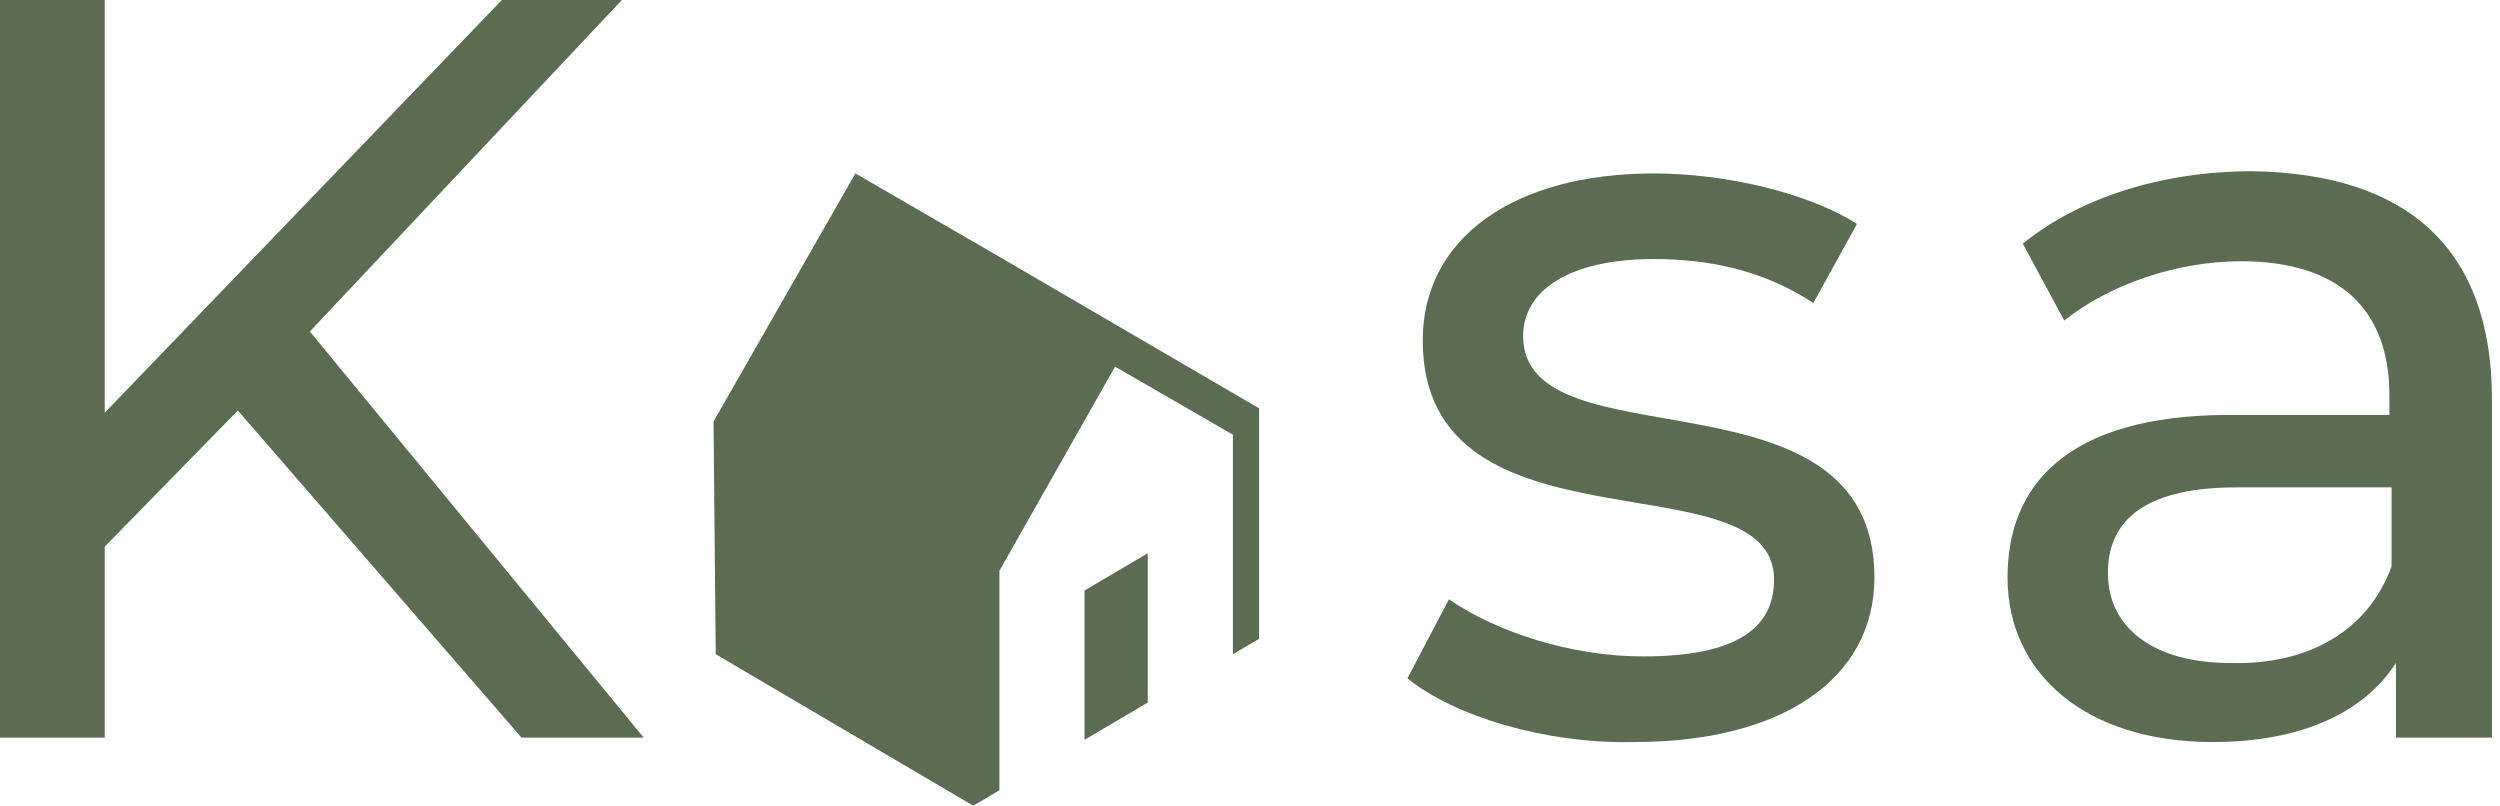
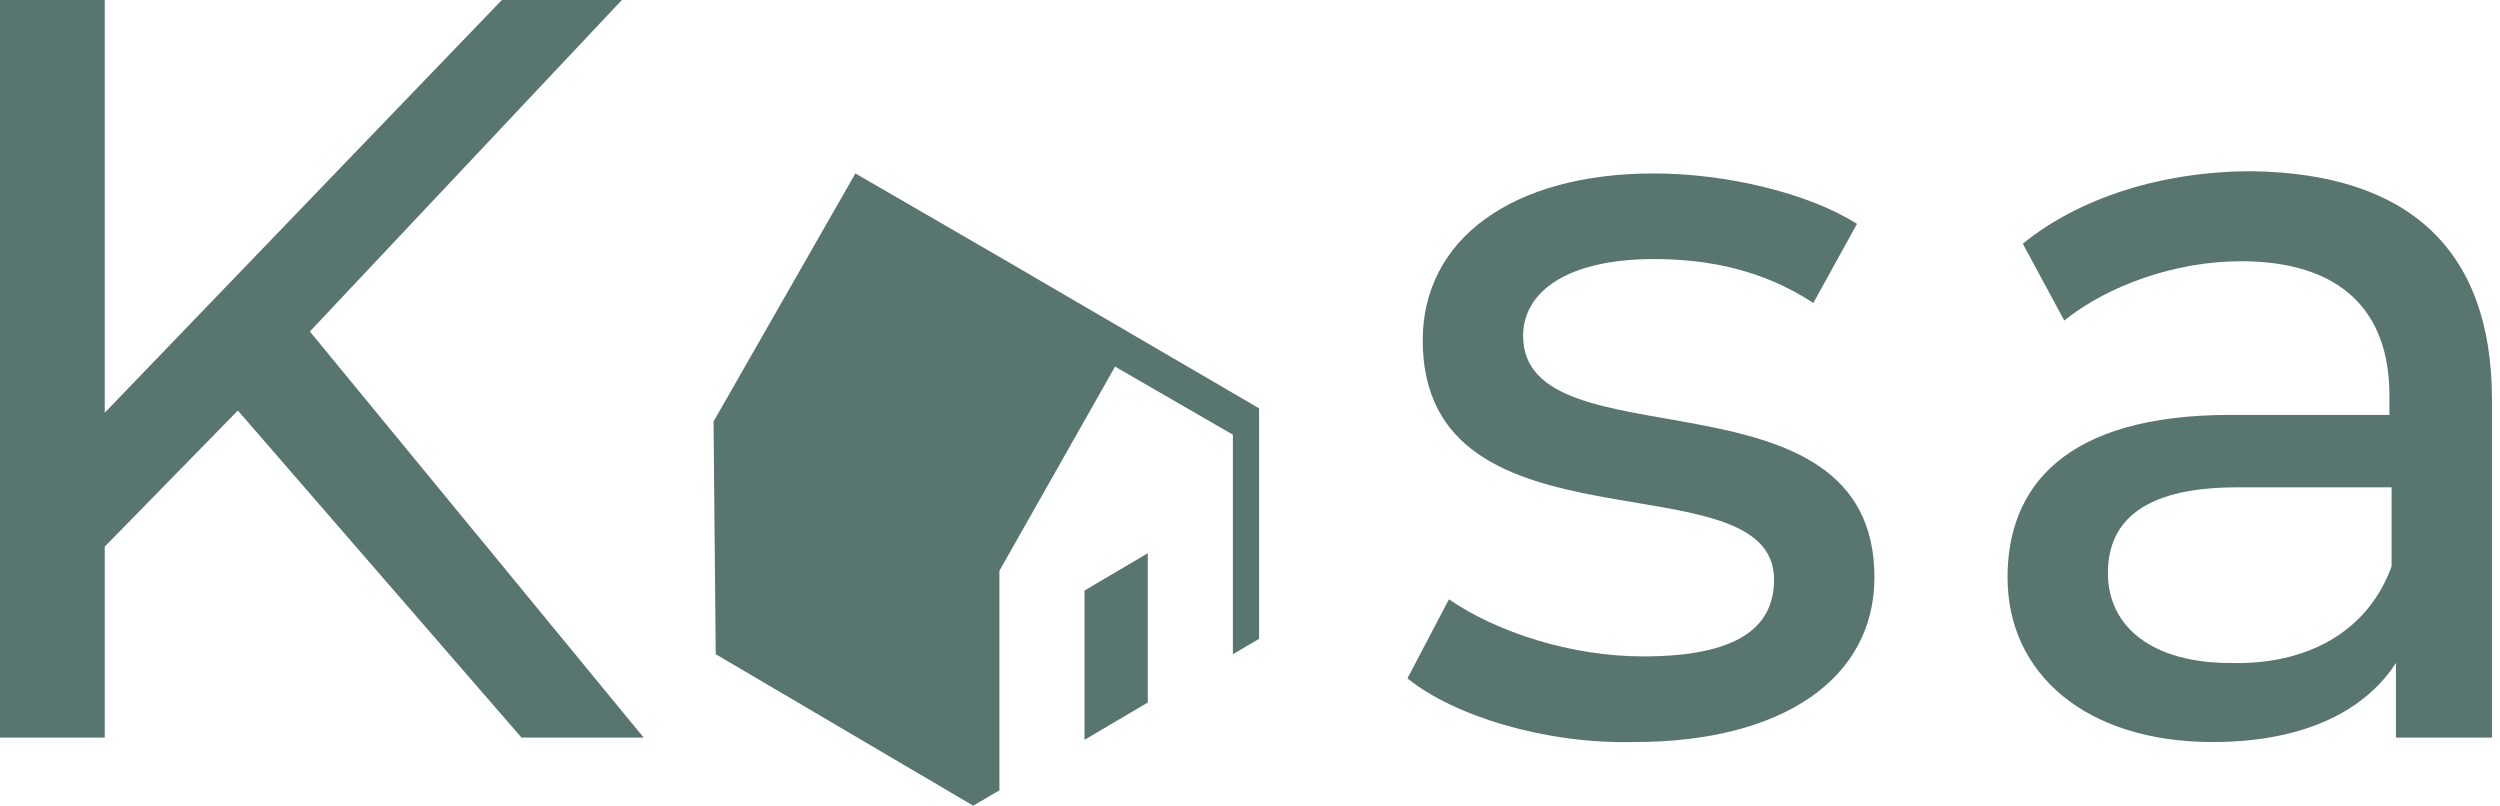
<svg xmlns="http://www.w3.org/2000/svg" width="211" height="68" viewBox="0 0 211 68" fill="none">
-   <path d="M20.075 34.648L8.84 46.136V62.256H0V0H8.84V34.834L42.359 0H52.488L26.152 27.978L54.33 62.256H44.017L20.075 34.648Z" fill="#5A6C52" />
-   <path d="M118.789 57.253L122.289 50.583C126.34 53.362 132.602 55.401 138.68 55.401C146.599 55.401 149.73 52.992 149.73 48.916C149.73 38.354 120.078 47.433 120.078 28.719C120.078 20.196 127.629 14.638 139.6 14.638C145.678 14.638 152.676 16.305 156.728 18.899L153.045 25.57C148.809 22.79 144.205 21.864 139.6 21.864C132.234 21.864 128.55 24.643 128.55 28.349C128.55 39.466 158.202 30.387 158.202 48.73C158.202 57.253 150.466 62.627 137.943 62.627C130.392 62.812 122.657 60.403 118.789 57.253Z" fill="#5A6C52" />
-   <path d="M210.322 33.722V62.256H202.218V55.956C199.456 60.218 194.115 62.627 186.748 62.627C176.066 62.627 169.436 56.883 169.436 48.73C169.436 41.133 174.224 35.019 188.221 35.019H201.666V33.352C201.666 26.125 197.43 22.049 189.142 22.049C183.617 22.049 177.908 24.087 174.224 27.052L170.725 20.567C175.514 16.676 182.512 14.452 190.063 14.452C203.139 14.638 210.322 20.937 210.322 33.722ZM201.85 47.804V41.133H188.774C180.302 41.133 177.908 44.469 177.908 48.36C177.908 52.992 181.775 55.956 188.221 55.956C194.667 56.142 199.824 53.362 201.85 47.804Z" fill="#5A6C52" />
-   <path d="M91.532 49.842V62.441L96.873 59.292V46.692L91.532 49.842Z" fill="#5A6C52" />
-   <path d="M106.266 34.463L84.35 21.678L72.195 14.638L60.223 35.575L60.408 55.215L82.14 68L84.35 66.703V48.174L94.111 30.943L104.056 36.687V55.215L106.266 53.918V34.463Z" fill="#5A6C52" />
+   <path d="M20.075 34.648L8.84 46.136V62.256H0V0H8.84V34.834L42.359 0H52.488L26.152 27.978L54.33 62.256H44.017L20.075 34.648Z" fill="#58756f" />
+   <path d="M118.789 57.253L122.289 50.583C126.34 53.362 132.602 55.401 138.68 55.401C146.599 55.401 149.73 52.992 149.73 48.916C149.73 38.354 120.078 47.433 120.078 28.719C120.078 20.196 127.629 14.638 139.6 14.638C145.678 14.638 152.676 16.305 156.728 18.899L153.045 25.57C148.809 22.79 144.205 21.864 139.6 21.864C132.234 21.864 128.55 24.643 128.55 28.349C128.55 39.466 158.202 30.387 158.202 48.73C158.202 57.253 150.466 62.627 137.943 62.627C130.392 62.812 122.657 60.403 118.789 57.253Z" fill="#58756F" />
+   <path d="M210.322 33.722V62.256H202.218V55.956C199.456 60.218 194.115 62.627 186.748 62.627C176.066 62.627 169.436 56.883 169.436 48.73C169.436 41.133 174.224 35.019 188.221 35.019H201.666V33.352C201.666 26.125 197.43 22.049 189.142 22.049C183.617 22.049 177.908 24.087 174.224 27.052L170.725 20.567C175.514 16.676 182.512 14.452 190.063 14.452C203.139 14.638 210.322 20.937 210.322 33.722ZM201.85 47.804V41.133H188.774C180.302 41.133 177.908 44.469 177.908 48.36C177.908 52.992 181.775 55.956 188.221 55.956C194.667 56.142 199.824 53.362 201.85 47.804Z" fill="#58756F" />
+   <path d="M91.532 49.842V62.441L96.873 59.292V46.692L91.532 49.842Z" fill="#58756F" />
+   <path d="M106.266 34.463L84.35 21.678L72.195 14.638L60.223 35.575L60.408 55.215L82.14 68L84.35 66.703V48.174L94.111 30.943L104.056 36.687V55.215L106.266 53.918V34.463Z" fill="#58756F" />
</svg>
